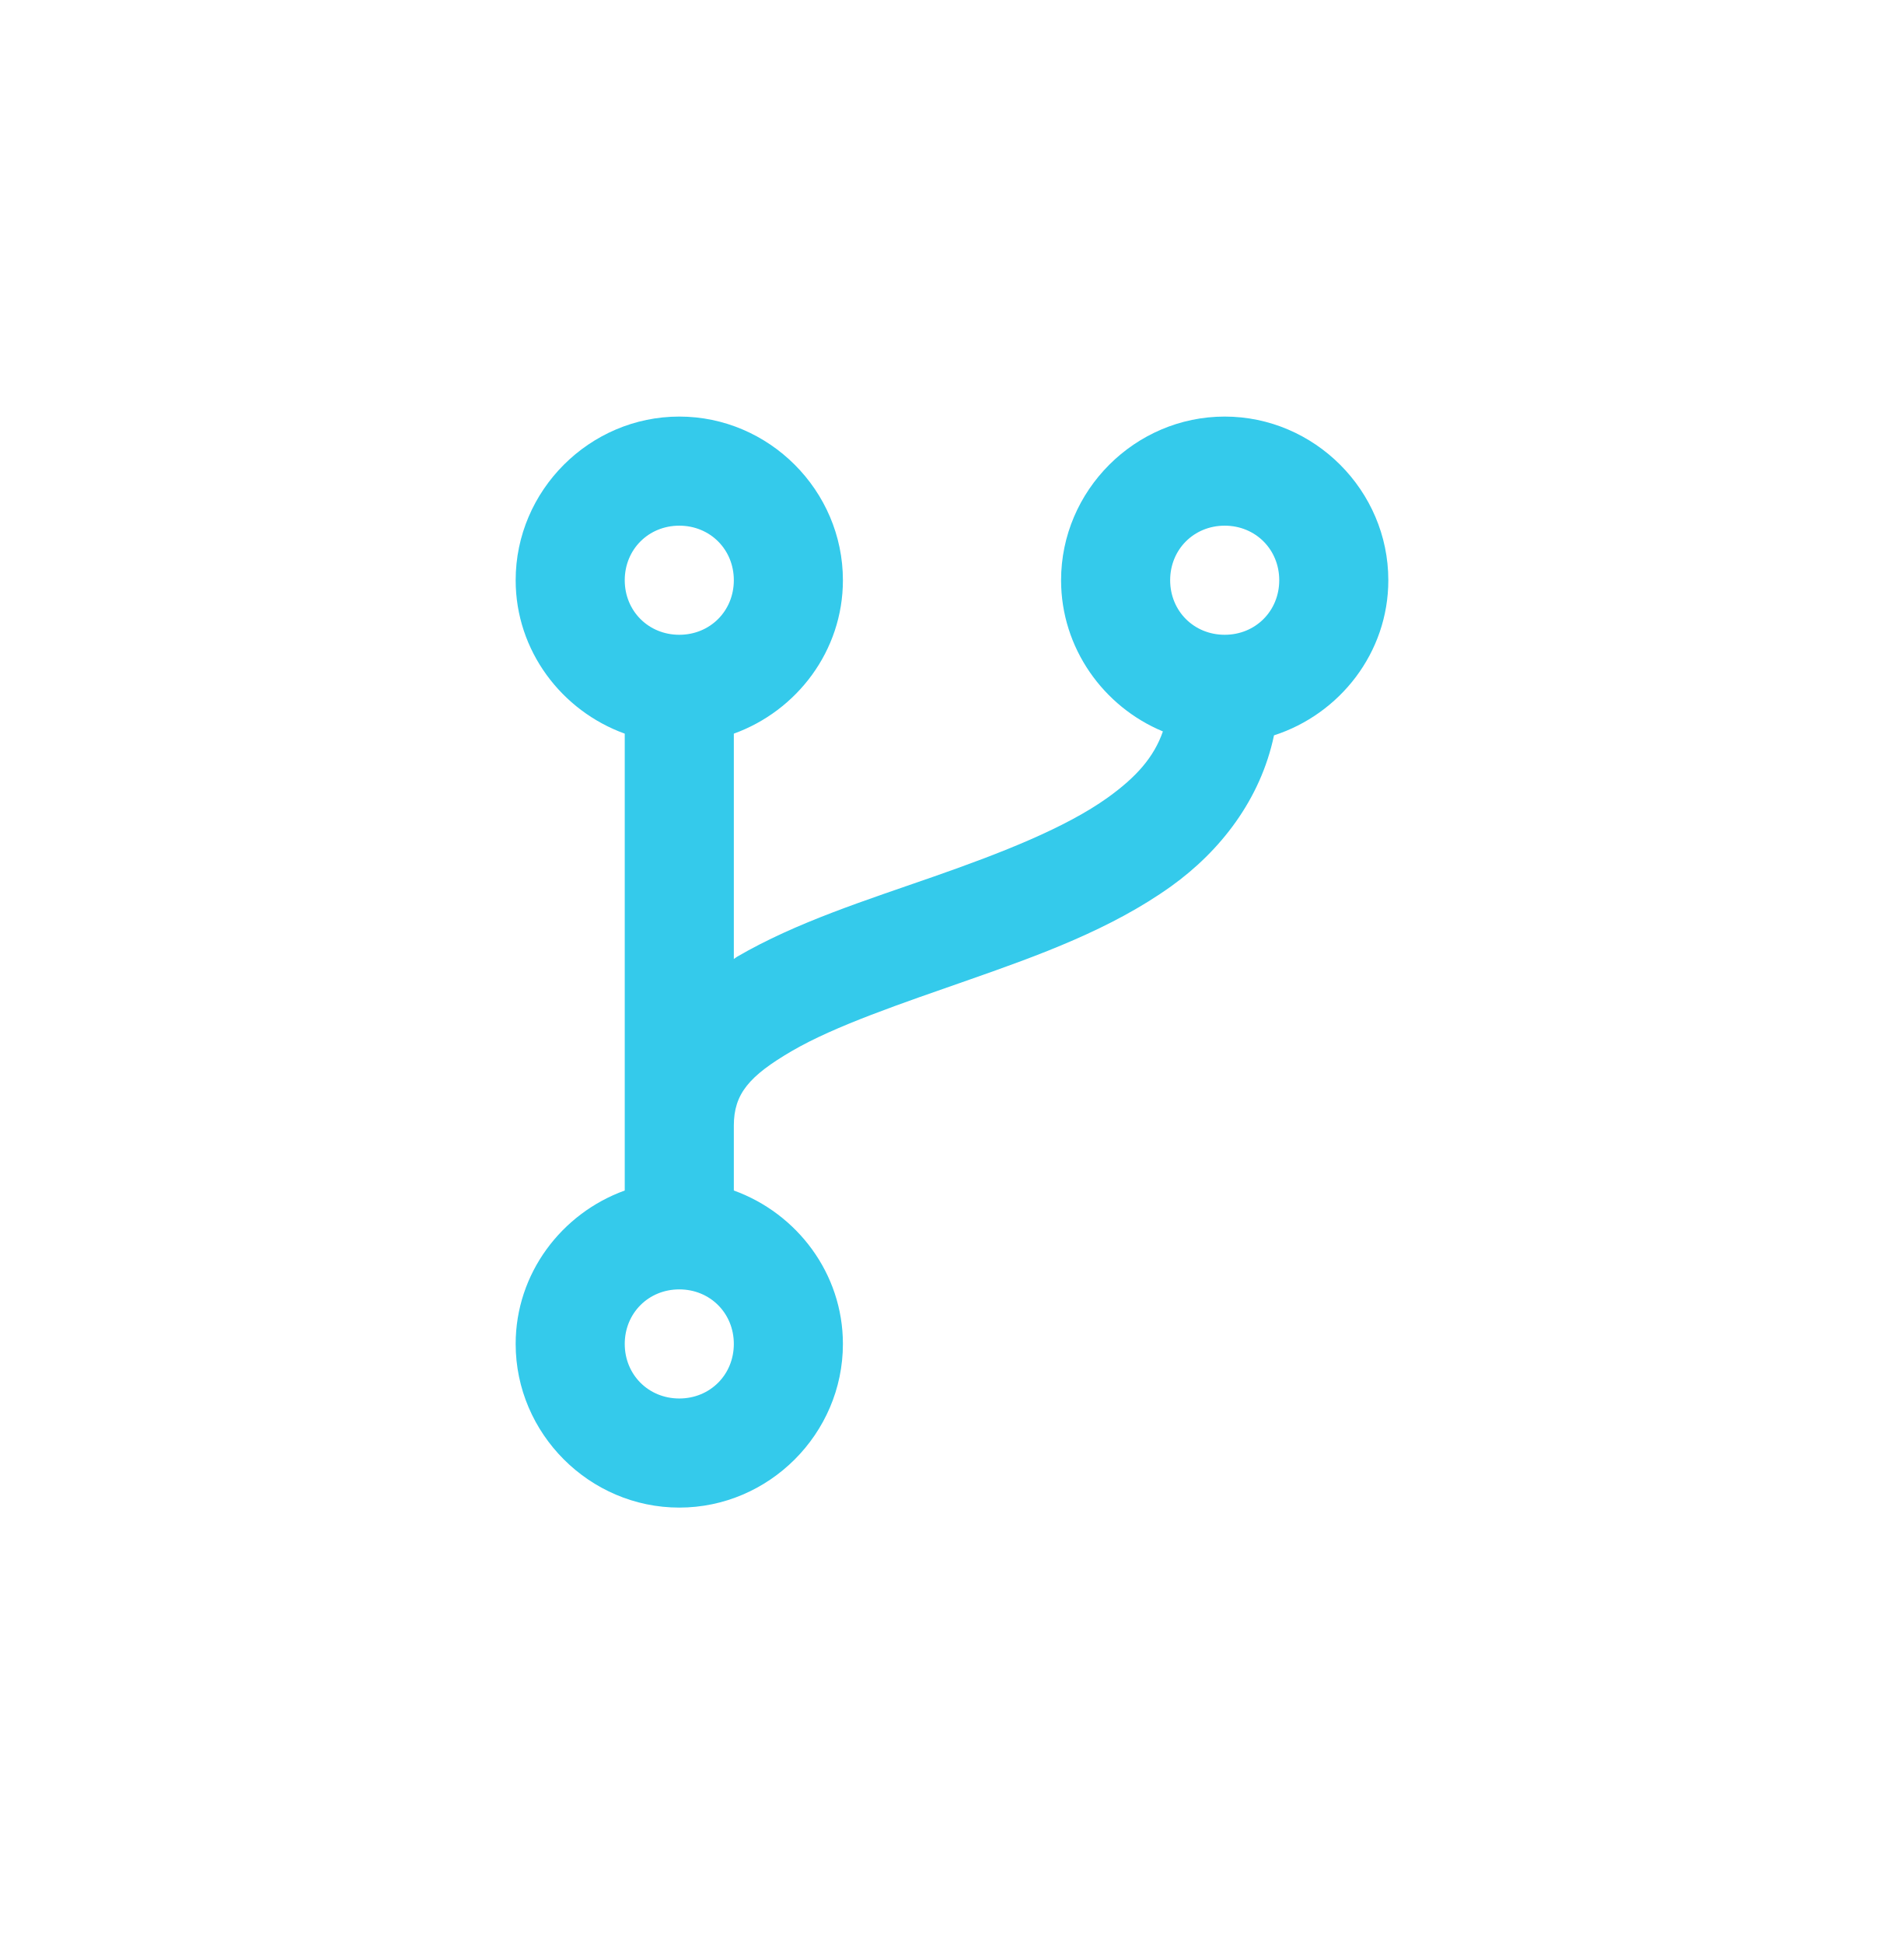
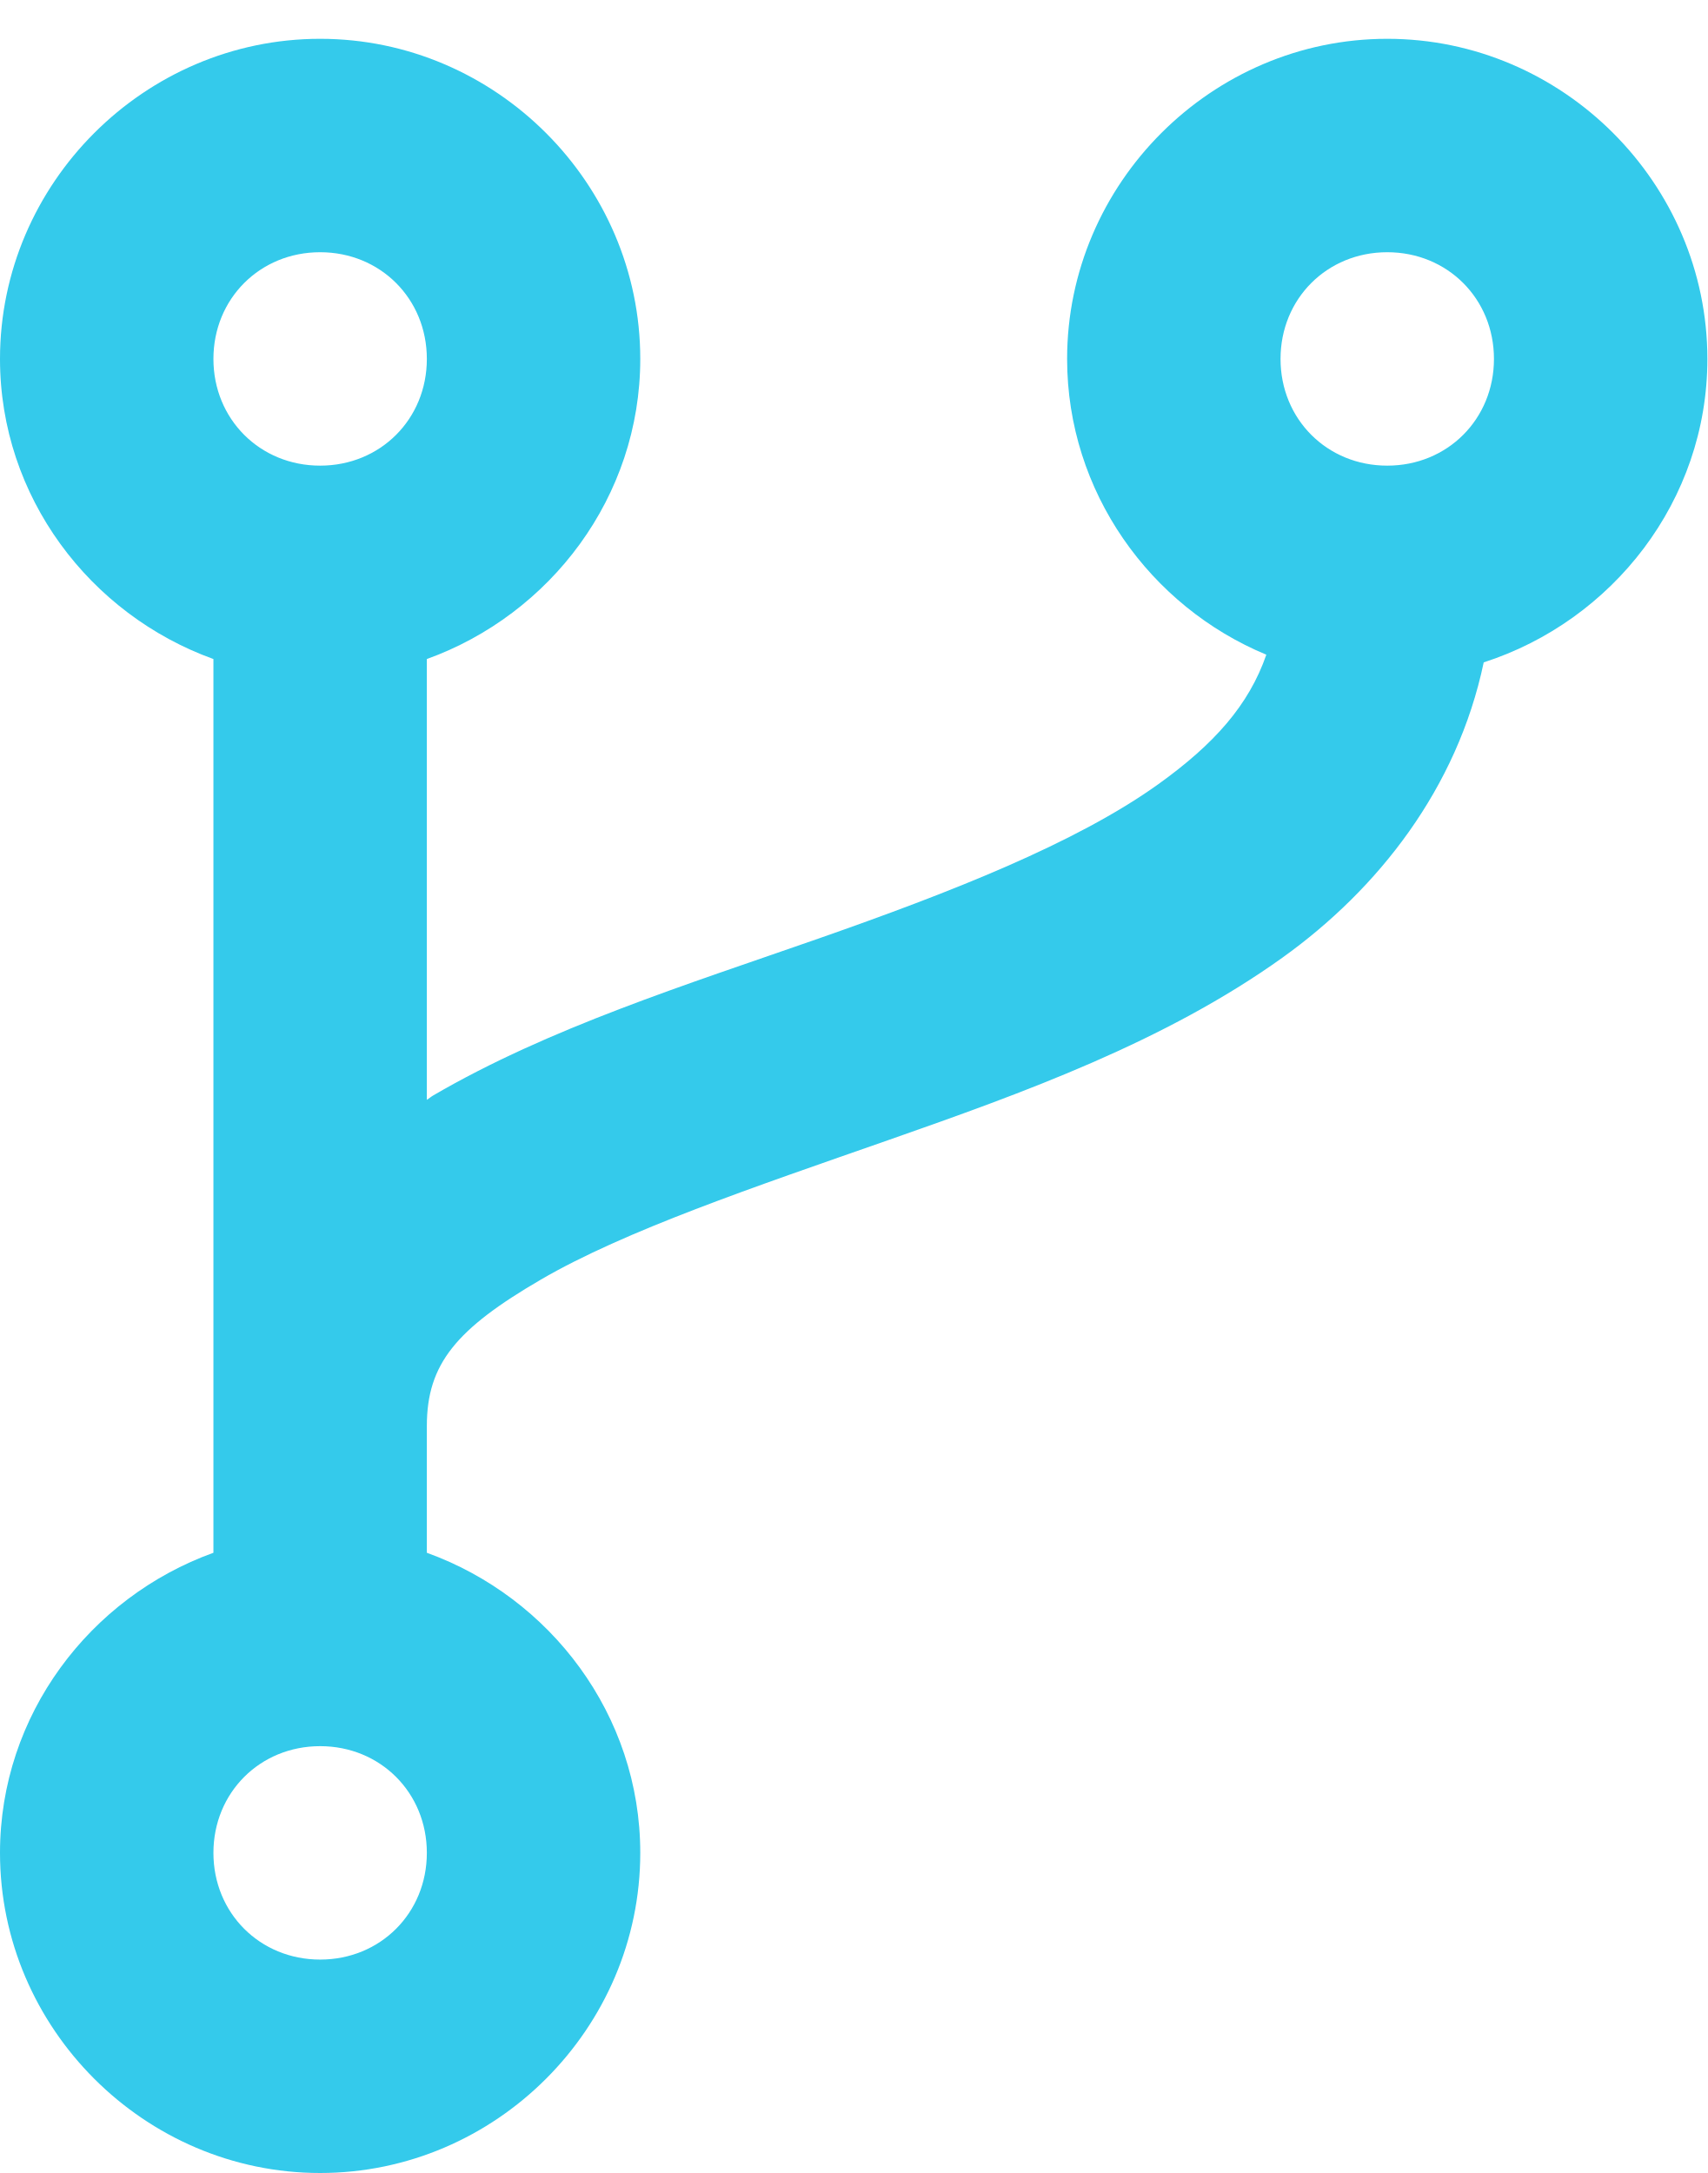
- <svg xmlns="http://www.w3.org/2000/svg" width="48" height="49" viewBox="0 0 48 49" fill="none">
-   <path d="M17.125 10.5C14.863 10.5 13 12.363 13 14.625C13 16.403 14.159 17.918 15.75 18.492V28.375V30.008C14.159 30.582 13 32.097 13 33.875C13 36.137 14.863 38 17.125 38C19.387 38 21.25 36.137 21.25 33.875C21.25 32.097 20.091 30.582 18.5 30.008V28.375C18.5 27.573 18.881 27.123 19.966 26.49C21.052 25.857 22.716 25.296 24.454 24.688C26.192 24.079 28.014 23.422 29.527 22.338C30.758 21.455 31.777 20.159 32.118 18.535C33.777 18 35 16.451 35 14.625C35 12.363 33.137 10.5 30.875 10.5C28.613 10.5 26.75 12.363 26.75 14.625C26.75 16.336 27.819 17.815 29.317 18.436C29.091 19.087 28.645 19.588 27.926 20.104C26.861 20.867 25.246 21.499 23.546 22.093C21.847 22.688 20.073 23.245 18.581 24.116C18.553 24.132 18.528 24.155 18.5 24.172V18.492C20.091 17.918 21.25 16.403 21.25 14.625C21.25 12.363 19.387 10.5 17.125 10.5ZM17.125 13.25C17.901 13.25 18.5 13.849 18.5 14.625C18.5 15.401 17.901 16 17.125 16C16.349 16 15.75 15.401 15.75 14.625C15.75 13.849 16.349 13.25 17.125 13.25ZM30.875 13.25C31.651 13.25 32.25 13.849 32.25 14.625C32.25 15.401 31.651 16 30.875 16C30.099 16 29.5 15.401 29.5 14.625C29.5 13.849 30.099 13.25 30.875 13.25ZM17.125 32.5C17.901 32.5 18.5 33.099 18.5 33.875C18.5 34.651 17.901 35.25 17.125 35.25C16.349 35.25 15.75 34.651 15.75 33.875C15.75 33.099 16.349 32.5 17.125 32.5Z" fill="#34CAEB" />
+ <svg xmlns="http://www.w3.org/2000/svg" width="22" height="28" viewBox="0 0 22 28" fill="none">
+   <path d="M4.125 0.5C1.863 0.5 0 2.363 0 4.625C0 6.403 1.159 7.918 2.75 8.492V18.375V20.008C1.159 20.582 0 22.097 0 23.875C0 26.137 1.863 28 4.125 28C6.387 28 8.25 26.137 8.25 23.875C8.25 22.097 7.091 20.582 5.5 20.008V18.375C5.5 17.573 5.881 17.123 6.966 16.49C8.052 15.857 9.716 15.296 11.454 14.688C13.192 14.079 15.014 13.422 16.527 12.338C17.758 11.455 18.777 10.159 19.118 8.535C20.777 8 22 6.452 22 4.625C22 2.363 20.137 0.5 17.875 0.5C15.613 0.5 13.75 2.363 13.75 4.625C13.75 6.336 14.819 7.815 16.317 8.436C16.091 9.087 15.645 9.588 14.926 10.104C13.861 10.867 12.246 11.499 10.546 12.094C8.847 12.688 7.073 13.245 5.581 14.116C5.553 14.132 5.528 14.155 5.5 14.172V8.492C7.091 7.918 8.25 6.403 8.25 4.625C8.25 2.363 6.387 0.5 4.125 0.5ZM4.125 3.25C4.901 3.25 5.5 3.849 5.5 4.625C5.5 5.401 4.901 6 4.125 6C3.349 6 2.75 5.401 2.75 4.625C2.75 3.849 3.349 3.25 4.125 3.25ZM17.875 3.25C18.651 3.25 19.25 3.849 19.25 4.625C19.25 5.401 18.651 6 17.875 6C17.099 6 16.5 5.401 16.5 4.625C16.5 3.849 17.099 3.25 17.875 3.25ZM4.125 22.5C4.901 22.5 5.5 23.099 5.5 23.875C5.5 24.651 4.901 25.25 4.125 25.25C3.349 25.25 2.75 24.651 2.75 23.875C2.75 23.099 3.349 22.5 4.125 22.5Z" fill="#34CAEB" />
</svg>
